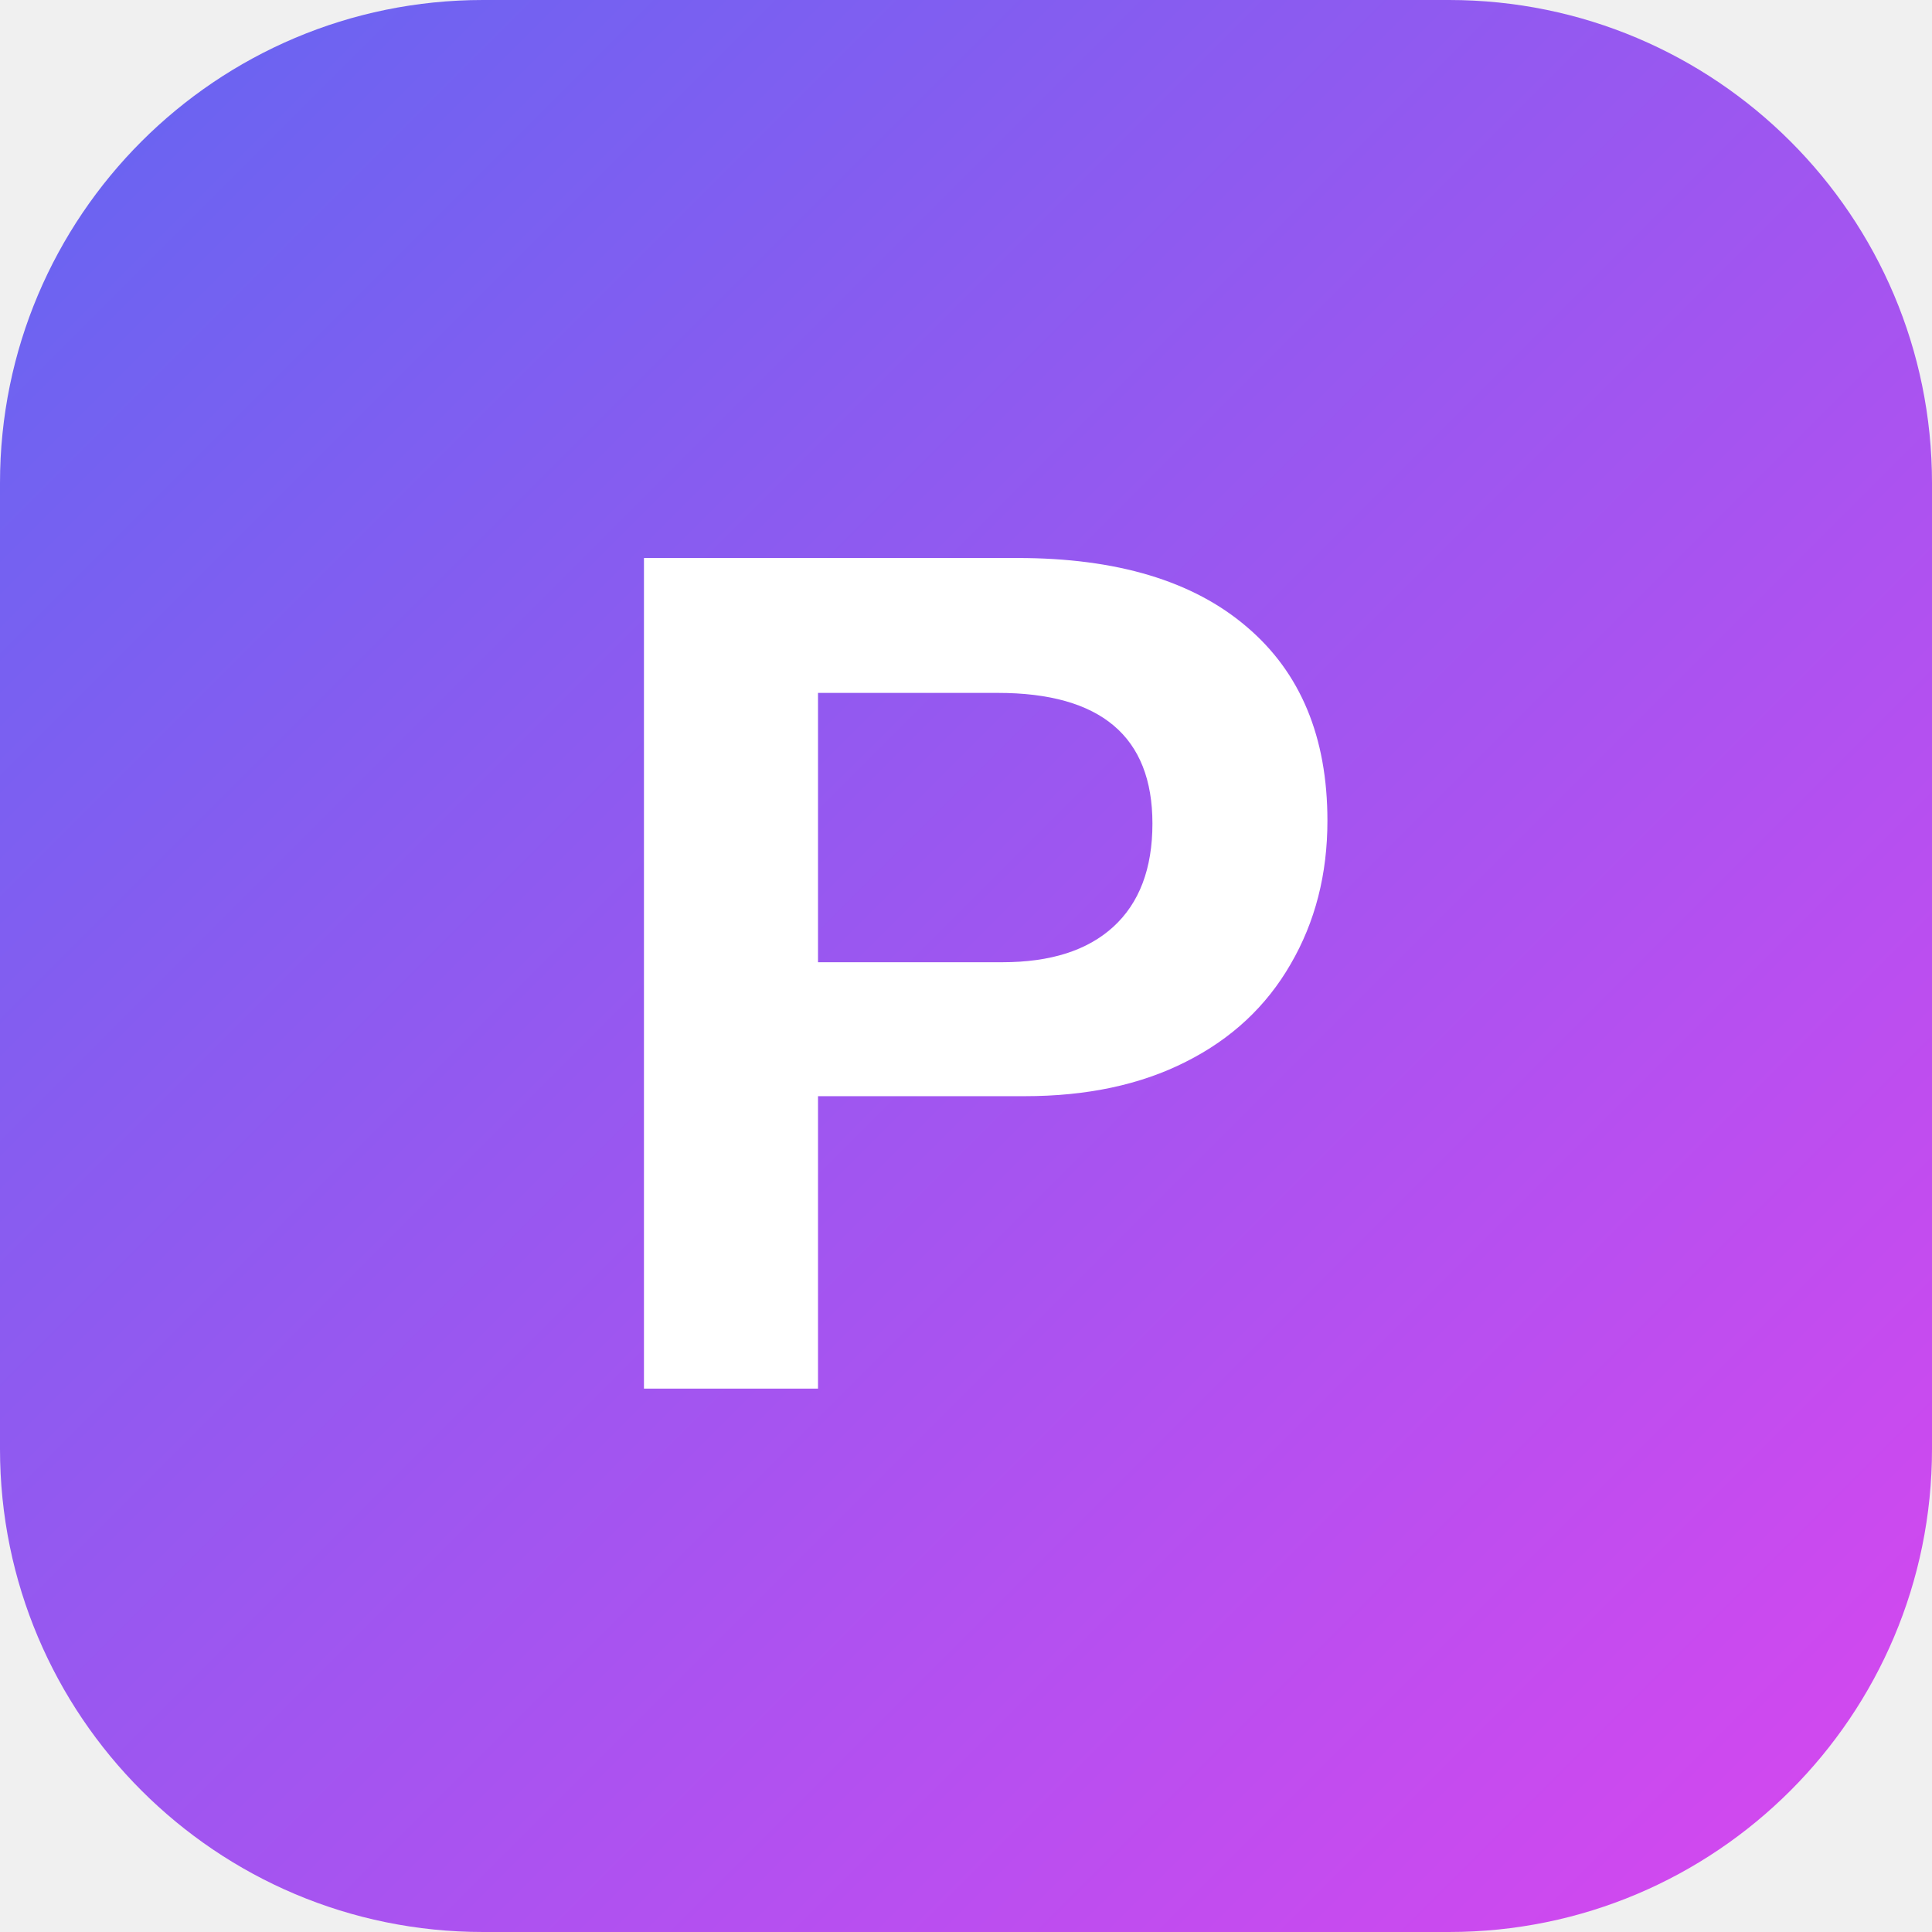
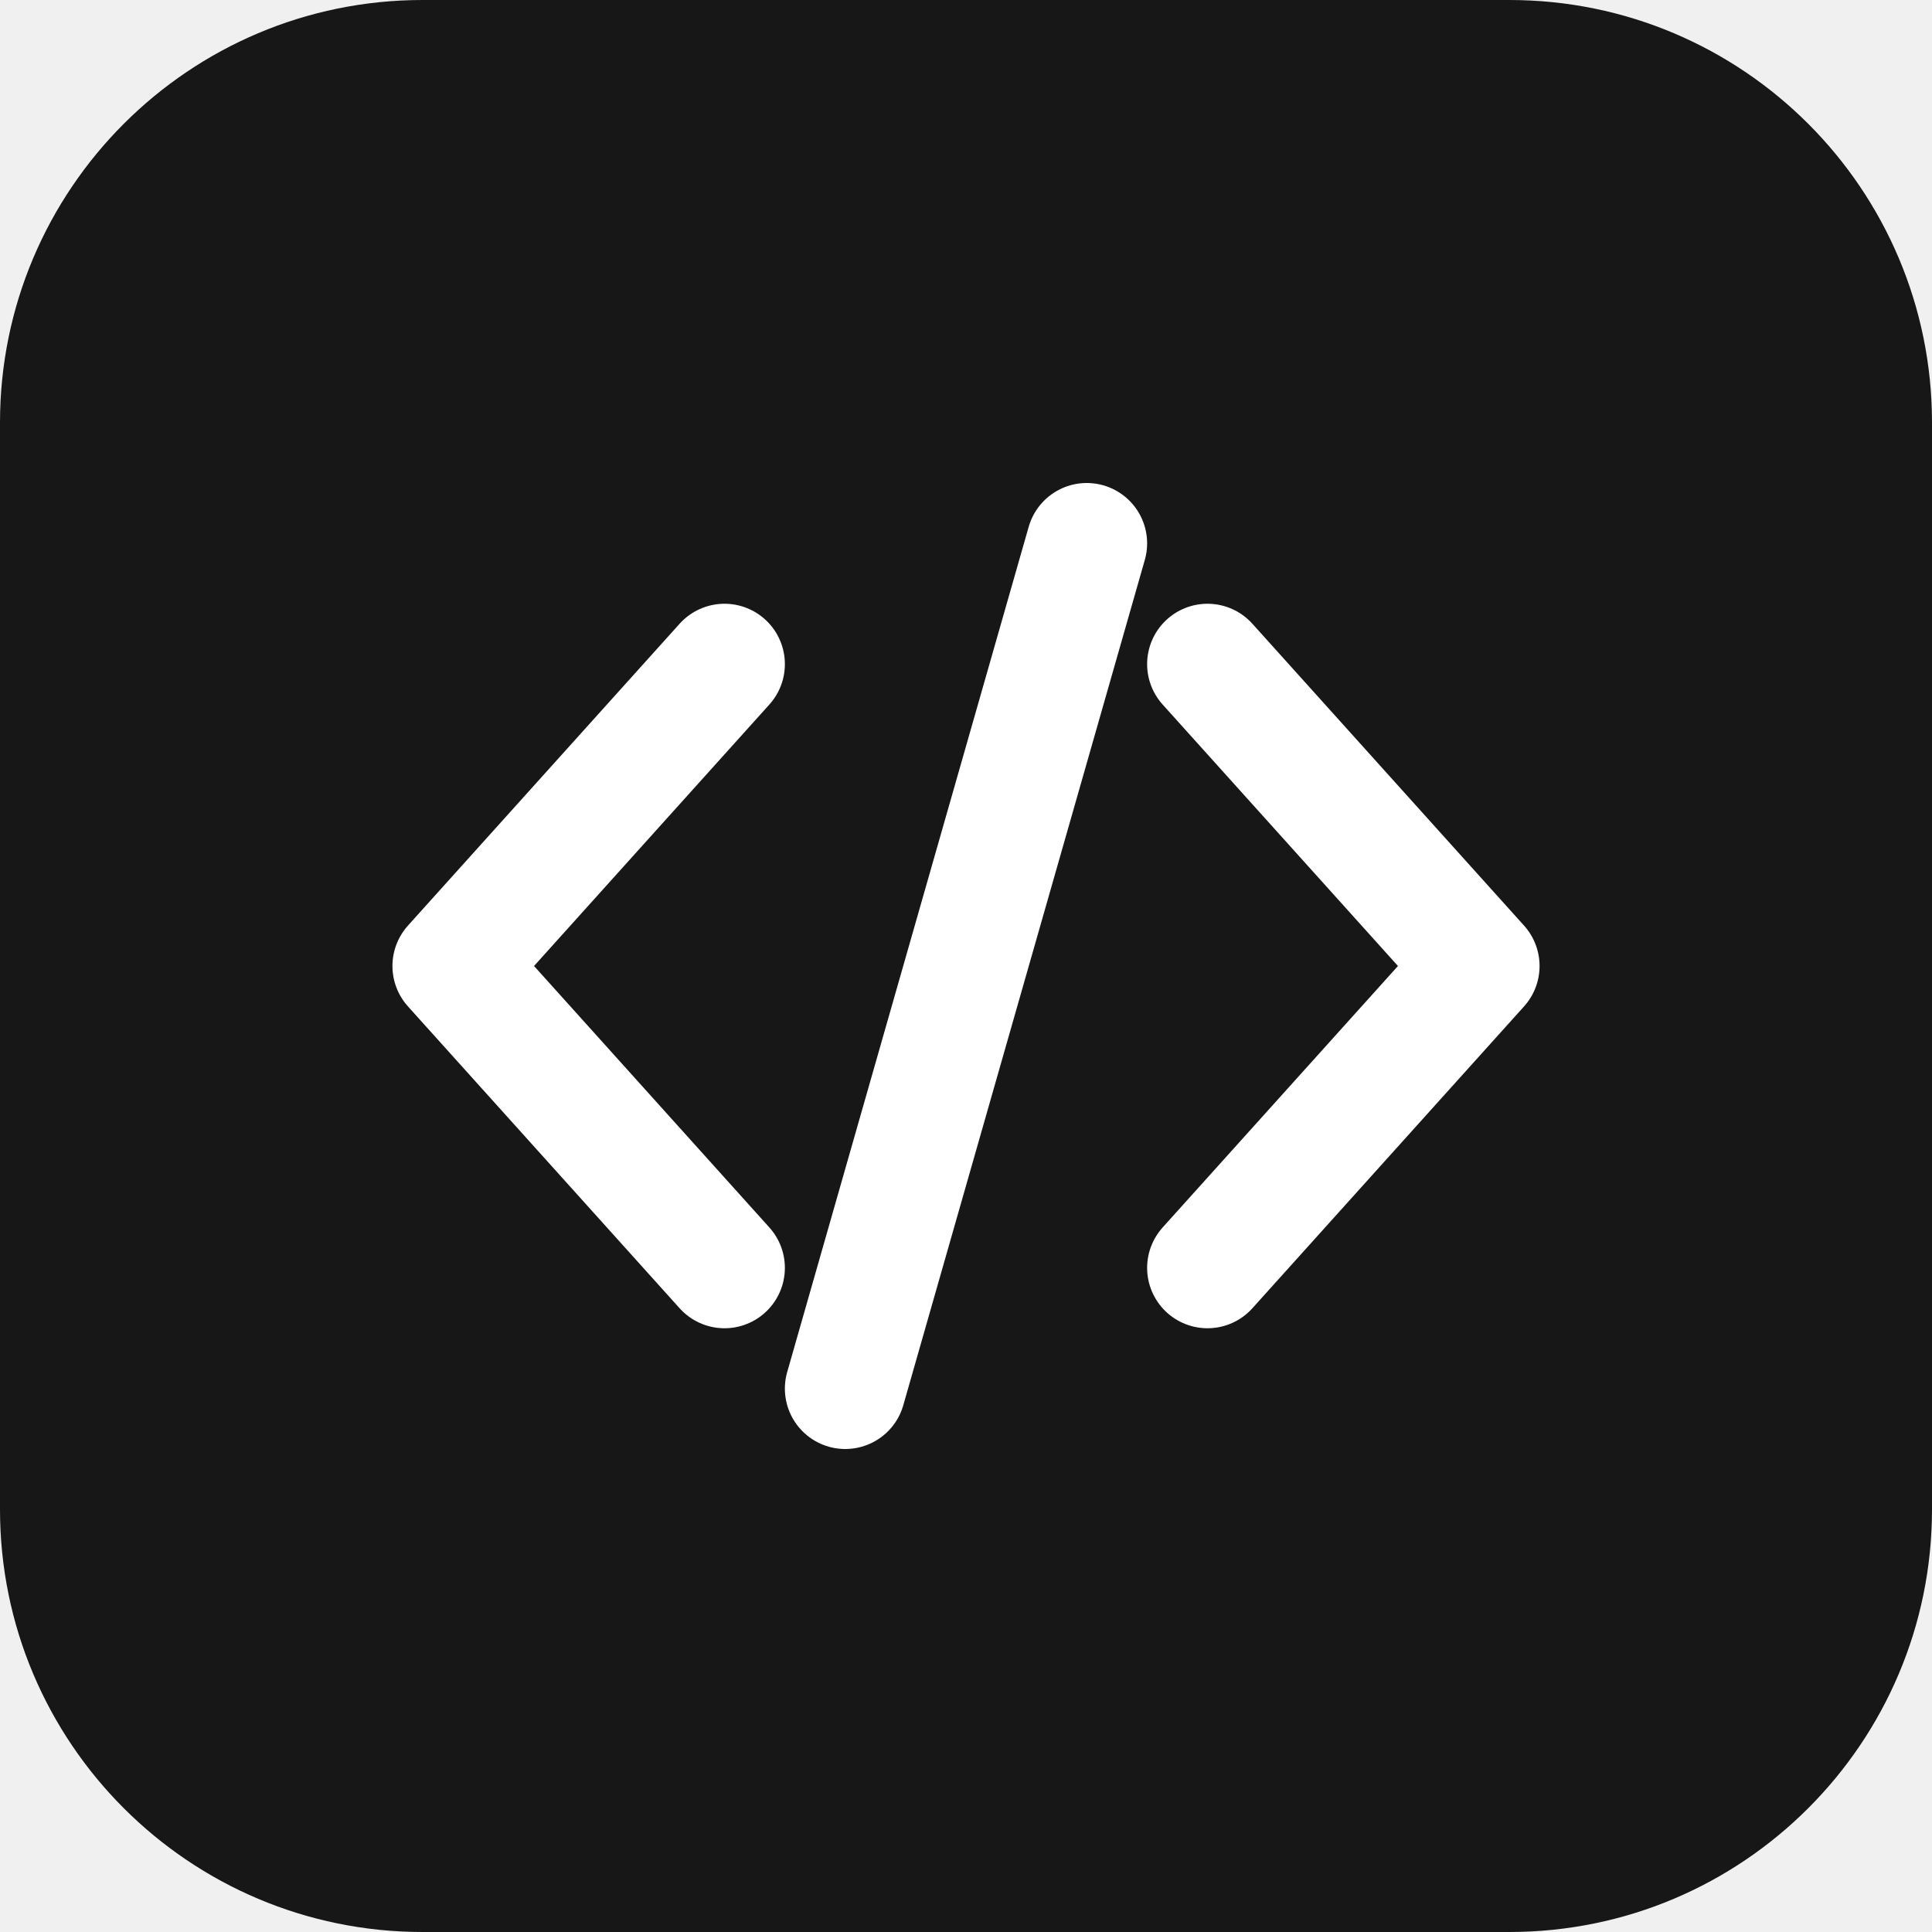
<svg xmlns="http://www.w3.org/2000/svg" viewBox="0 0 64 64">
-   <defs>
-     <linearGradient id="g" x1="0" y1="0" x2="1" y2="1">
-       <stop offset="0" stop-color="#6366f1" />
-       <stop offset="1" stop-color="#d946ef" />
-     </linearGradient>
-   </defs>
-   <rect width="64" height="64" rx="16" fill="url(#g)" />
-   <text x="32" y="46" text-anchor="middle" font-family="Arial, Helvetica, sans-serif" font-size="40" font-weight="800" fill="#ffffff">P</text>
+   <rect width="64" height="64" rx="14" fill="#171717" />
+   <g transform="translate(13 13)" fill="none" stroke="#fff" stroke-width="4" stroke-linecap="round" stroke-linejoin="round">
+     <path d="M11 9 2 19l9 10" />
+     <path d="m27 9 9 10-9 10" />
+     <path d="m23 5-8 28" />
+   </g>
</svg>
